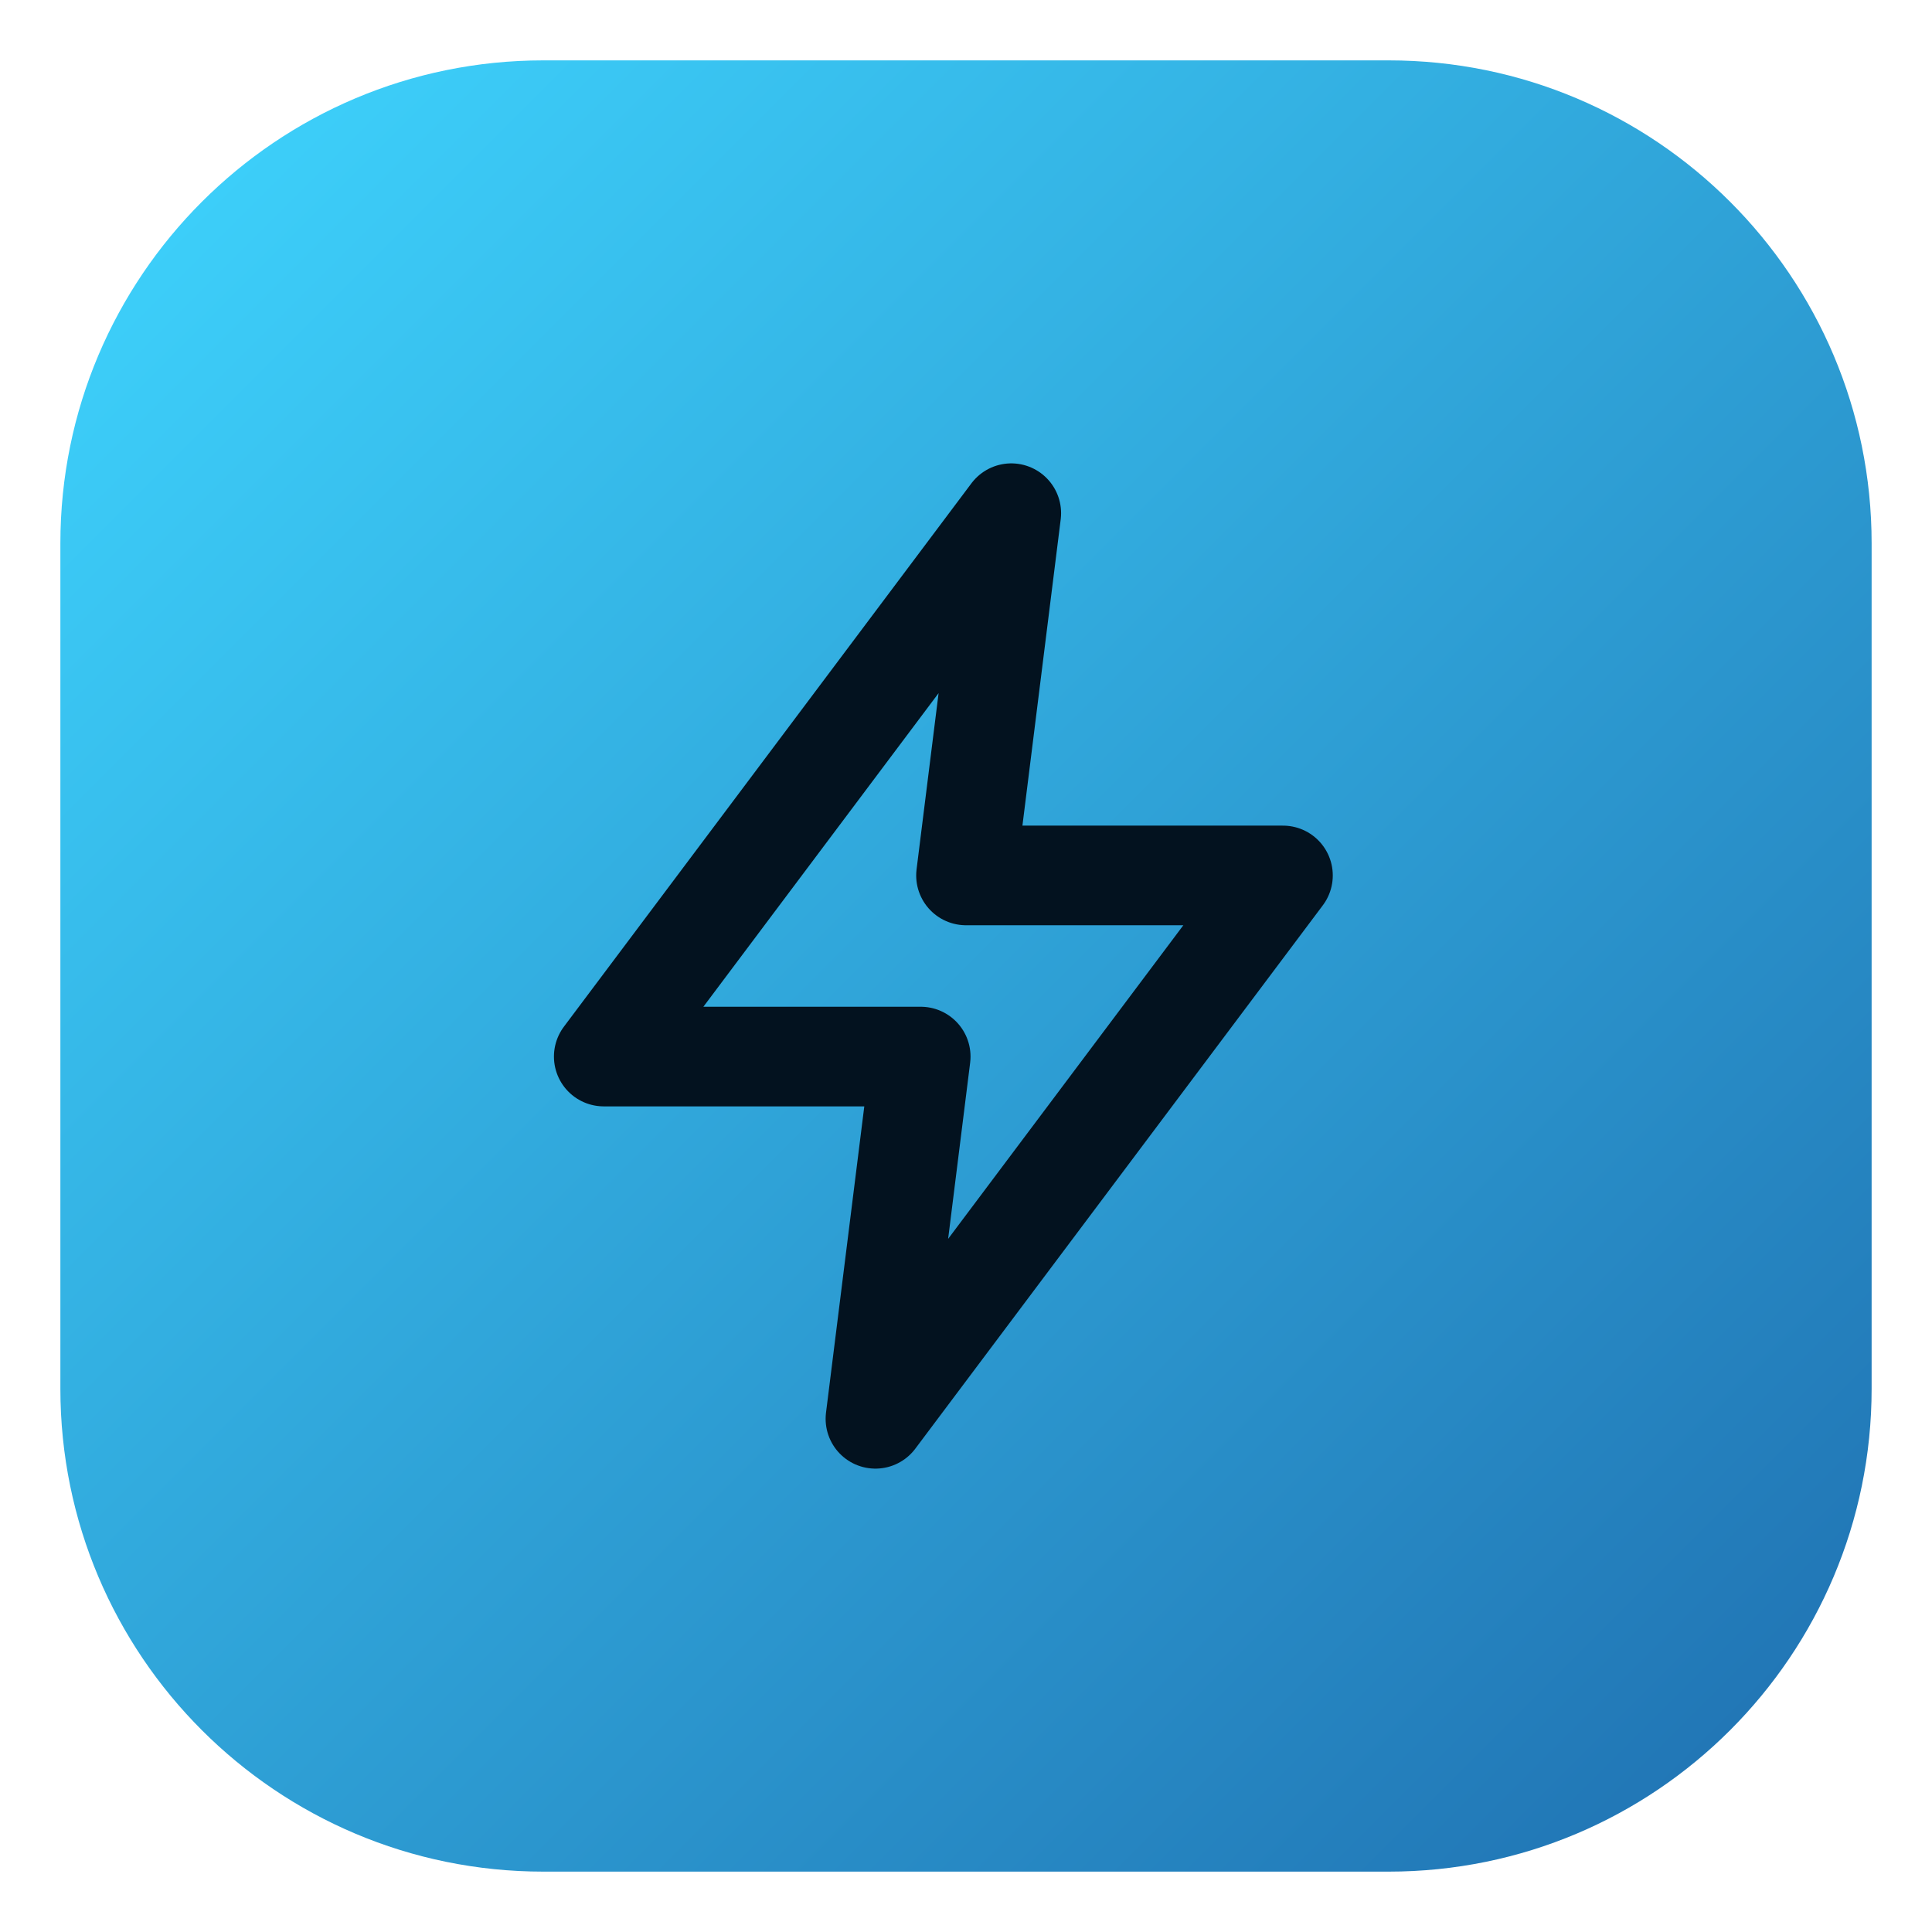
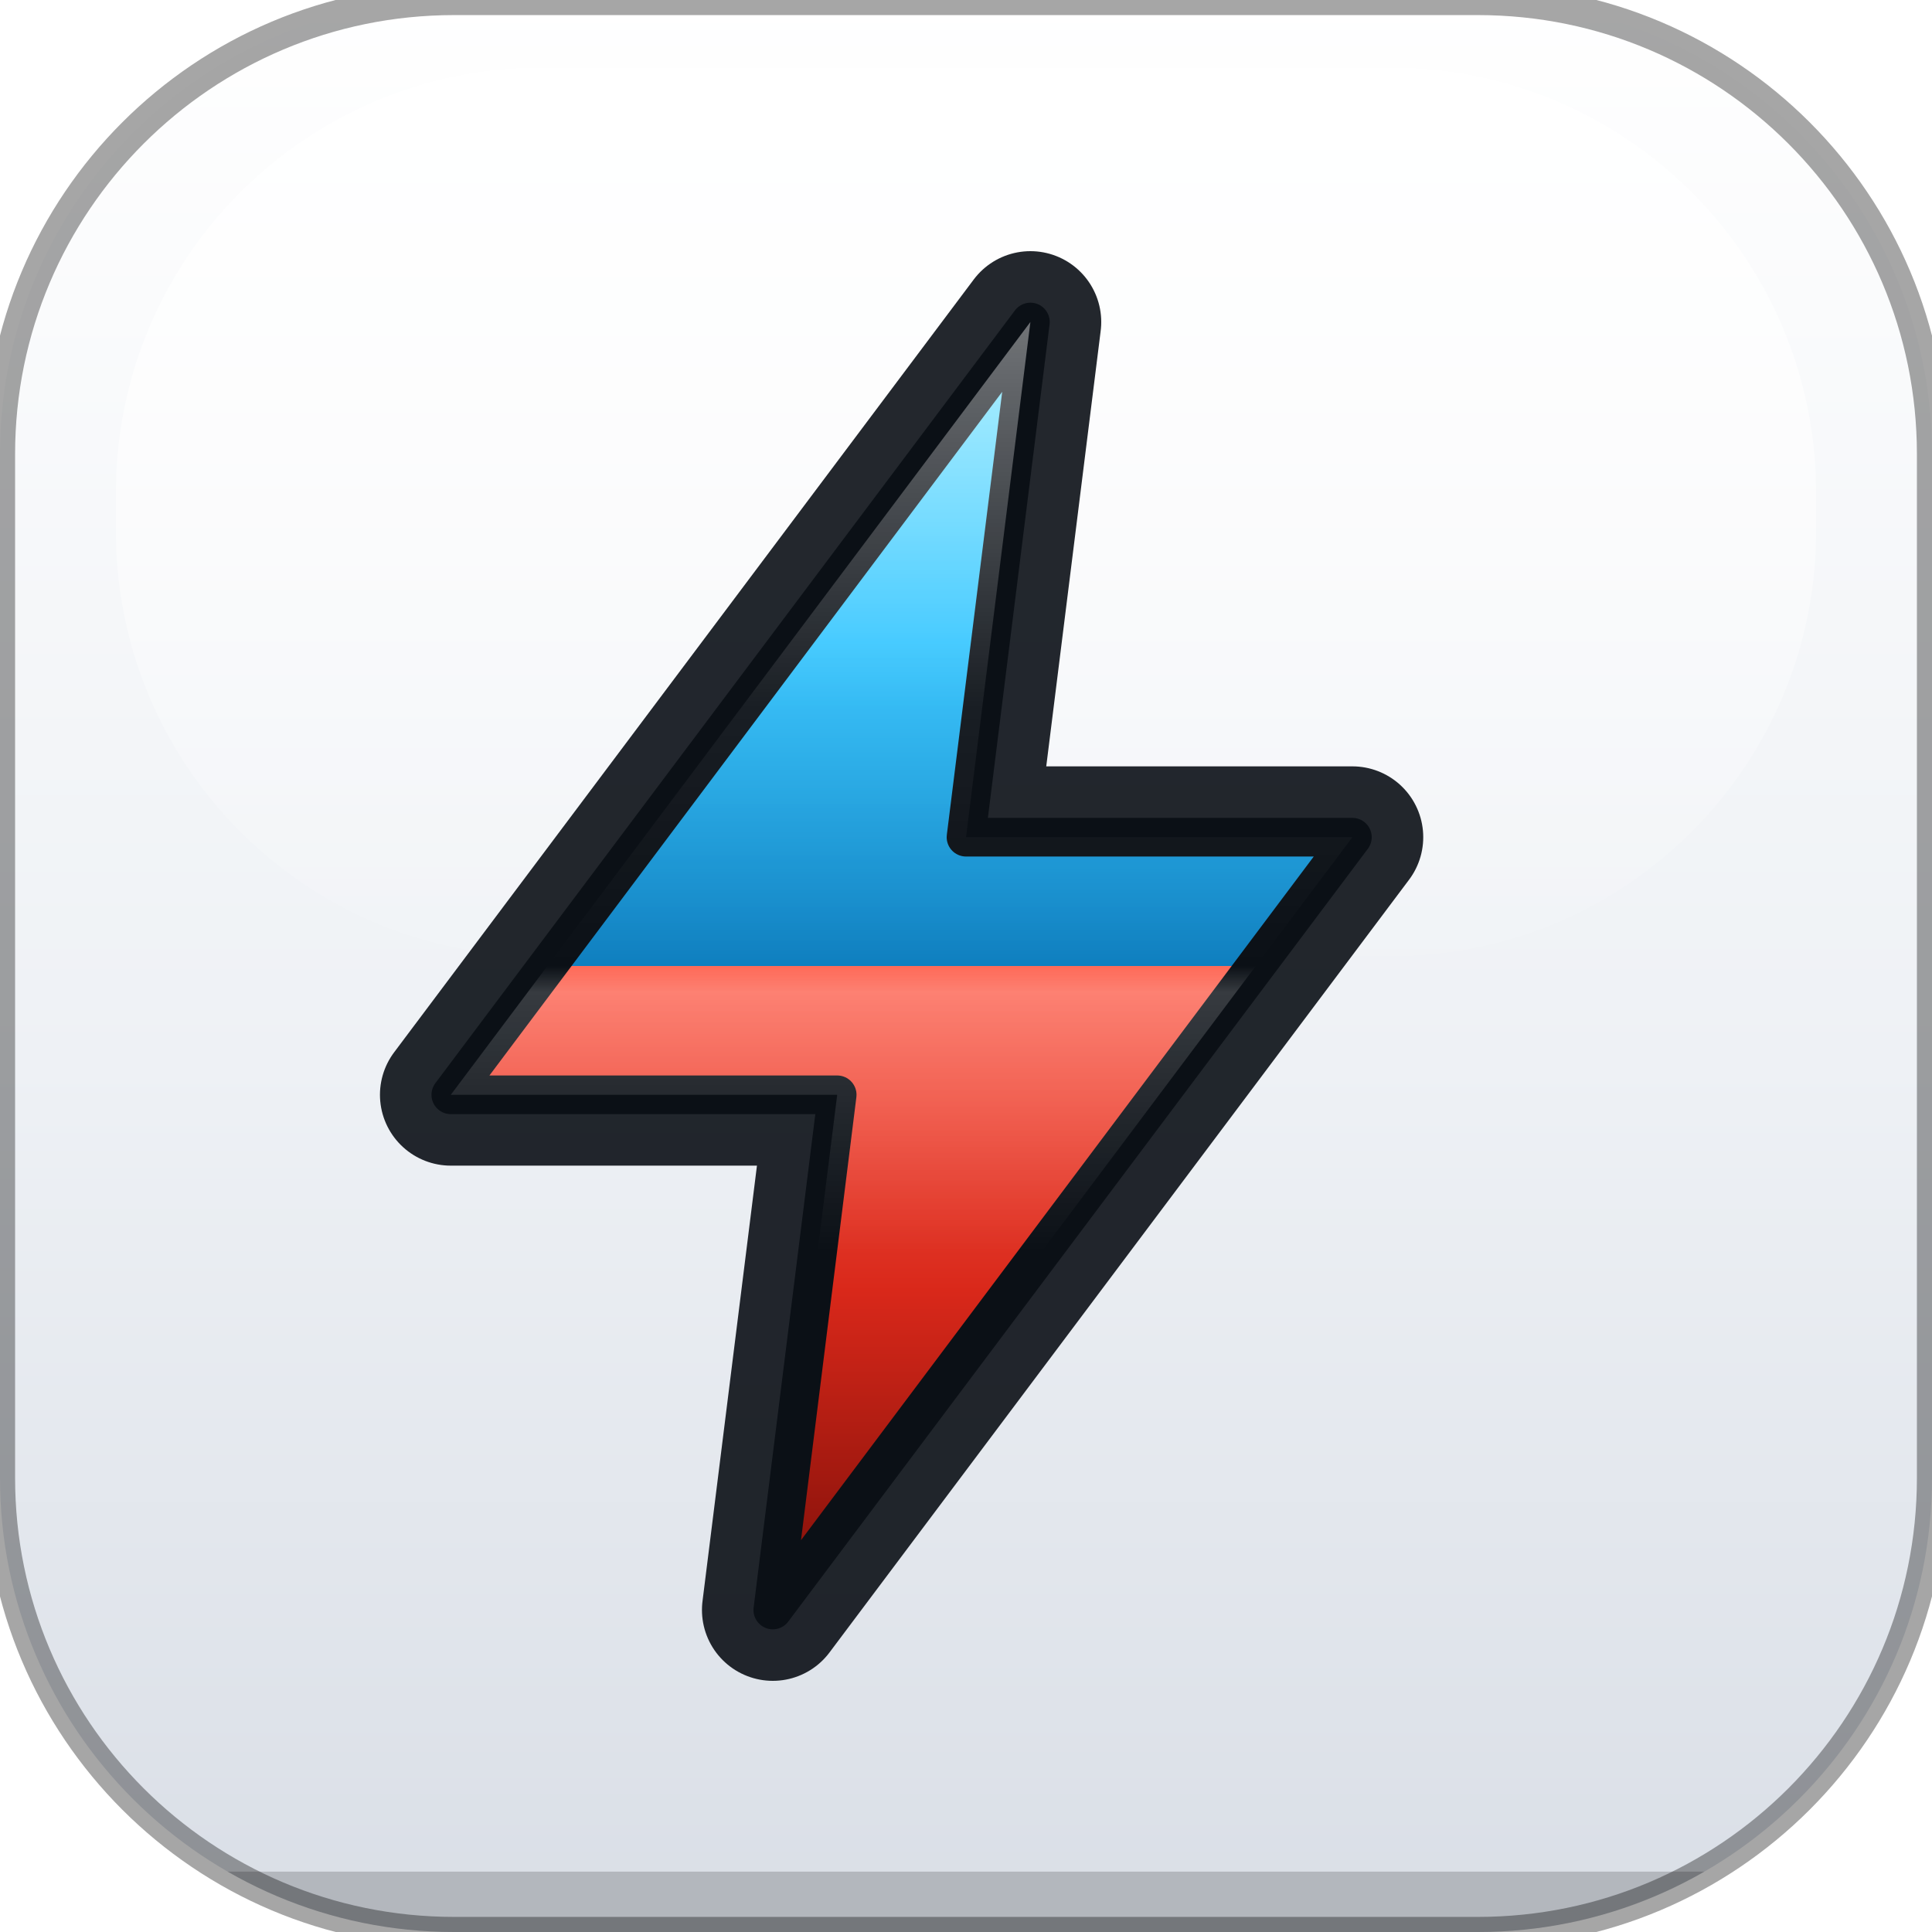
<svg xmlns="http://www.w3.org/2000/svg" viewBox="0 0 64 64" width="64" height="64">
  <defs>
-     <linearGradient id="g" x1="0" y1="0" x2="1" y2="1">
-       <stop offset="0" stop-color="#3fd6ff" />
-       <stop offset="1" stop-color="#1f6fb0" />
+     <linearGradient id="tile" x1="0" y1="0" x2="0" y2="1">
+       <stop offset="0" stop-color="#ffffff" />
+       <stop offset=".55" stop-color="#eef1f5" />
+       <stop offset="1" stop-color="#d9dee6" />
    </linearGradient>
+     <linearGradient id="tileGloss" x1="0" y1="0" x2="0" y2="1">
+       <stop offset="0" stop-color="#fff" stop-opacity=".9" />
+       <stop offset="1" stop-color="#fff" stop-opacity=".05" />
+     </linearGradient>
+     <linearGradient id="fill" x1="0" y1="0" x2="0" y2="1">
+       <stop offset="0" stop-color="#7fe6ff" />
+       <stop offset=".25" stop-color="#2fc4ff" />
+       <stop offset=".5" stop-color="#0f7fbf" />
+       <stop offset=".5" stop-color="#ff6a58" />
+       <stop offset=".75" stop-color="#d9281a" />
+       <stop offset="1" stop-color="#7a0e08" />
+     </linearGradient>
+     <linearGradient id="gloss" x1="0" y1="0" x2="0" y2="1">
+       <stop offset="0" stop-color="#fff" stop-opacity=".42" />
+       <stop offset=".3" stop-color="#fff" stop-opacity=".06" />
+       <stop offset=".5" stop-color="#fff" stop-opacity="0" />
+       <stop offset=".52" stop-color="#fff" stop-opacity=".18" />
+       <stop offset=".72" stop-color="#fff" stop-opacity="0" />
+     </linearGradient>
+     <clipPath id="clip">
+       <rect x="0.0" y="0.0" width="64.0" height="64.0" rx="15.04" />
+     </clipPath>
  </defs>
-   <rect x="2" y="2" width="60" height="60" rx="16" fill="url(#g)" />
-   <g transform="translate(14 14) scale(1.5)" fill="none" stroke="#03121f" stroke-width="2.2" stroke-linecap="round" stroke-linejoin="round">
-     <path d="M13 2 4 14h7l-1 8 9-12h-7z" />
+   <rect x="0.0" y="0.0" width="64.0" height="64.0" rx="15.04" fill="url(#tile)" />
+   <rect x="0.0" y="0.0" width="64.0" height="64.0" rx="15.04" fill="none" stroke="rgba(0,0,0,.35)" stroke-width="1" />
+   <g clip-path="url(#clip)">
+     <rect x="3.84" y="2.24" width="56.32" height="29.44" rx="14.08" fill="url(#tileGloss)" />
+     <rect x="0.0" y="62.0" width="64.0" height="2" fill="rgba(0,0,0,.18)" />
+   </g>
+   <g transform="translate(32.0 32.0) scale(2.133333) translate(-12 -12)">
+     <path d="M13 2 4 14h6l-1 8 9-12h-6l1-8Z" fill="none" stroke="#0b1016" stroke-width="2.2" stroke-linejoin="round" stroke-linecap="round" opacity=".9" />
+     <path d="M13 2 4 14h6l-1 8 9-12h-6l1-8Z" fill="url(#fill)" stroke="#0b1016" stroke-width=".6" stroke-linejoin="round" />
+     <path d="M13 2 4 14h6l-1 8 9-12h-6l1-8Z" fill="url(#gloss)" />
  </g>
</svg>
